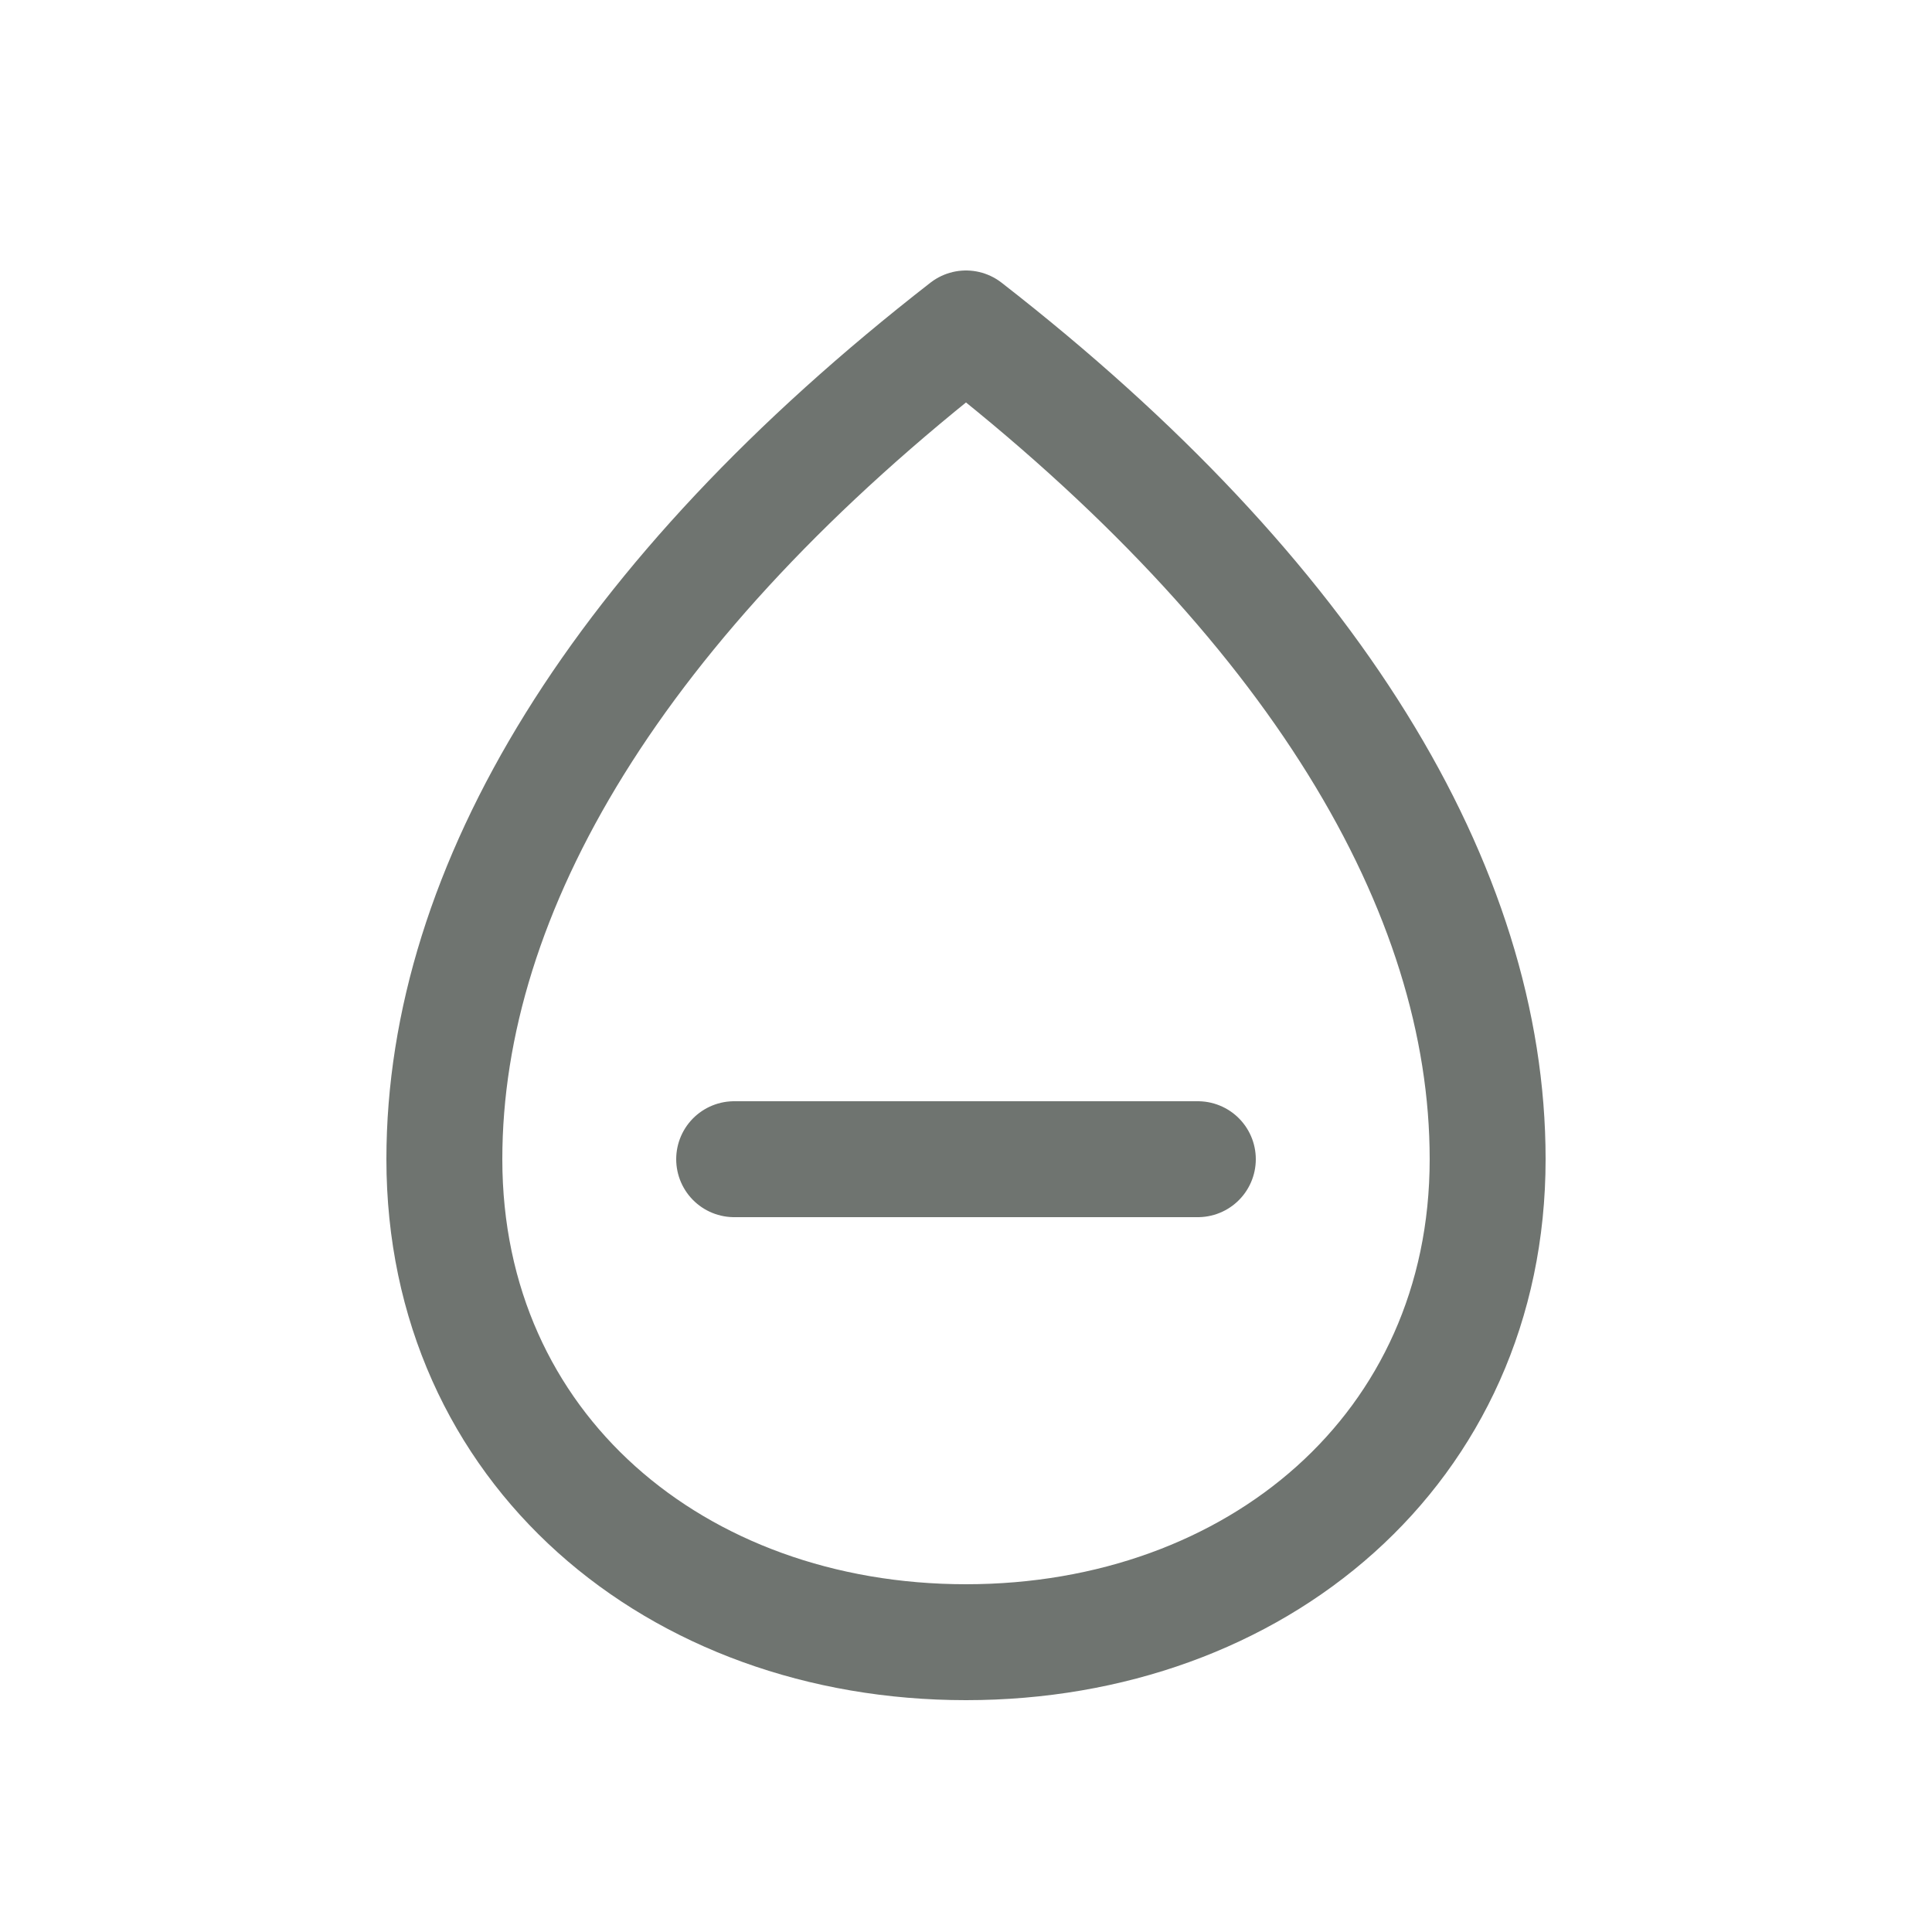
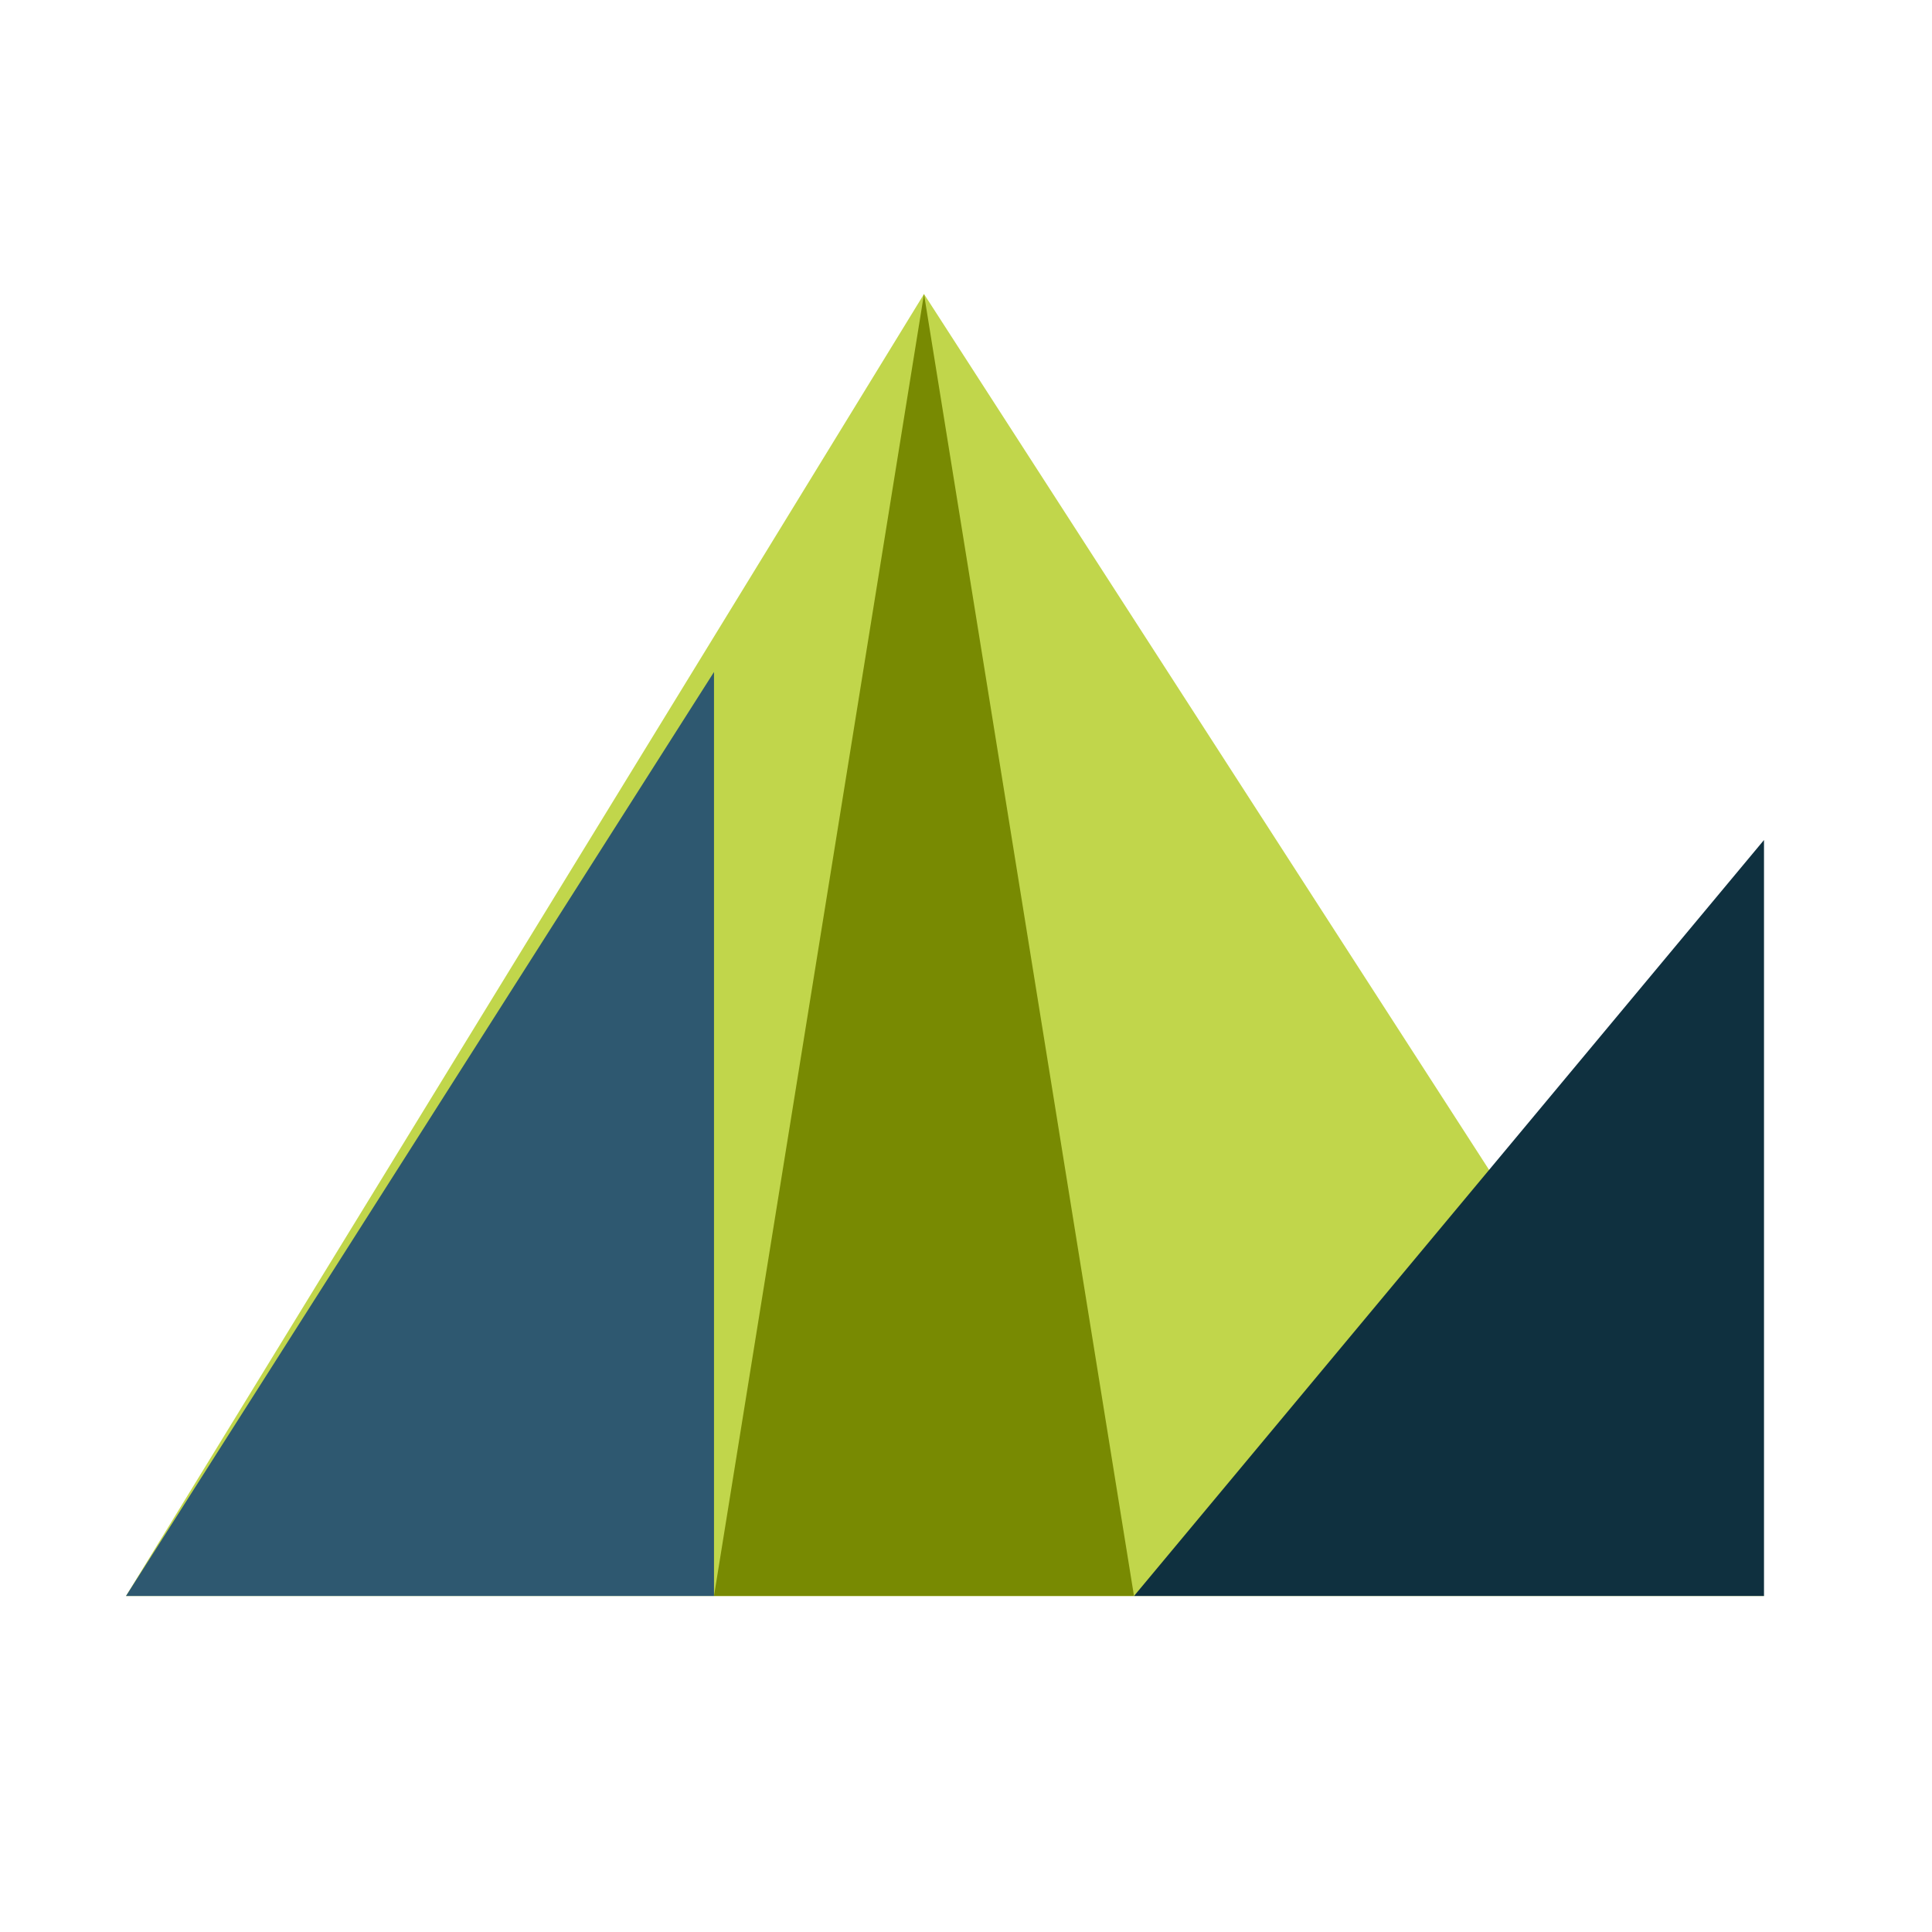
- <svg xmlns="http://www.w3.org/2000/svg" viewBox="0 0 100 100">
-   <path d="M50 17c18 14 27 29 27 43 0 15-12 25-27 25S23 75 23 60c0-14 9-29 27-43zM38 60h24" fill="none" stroke="#6f7470" stroke-width="6" stroke-linecap="round" stroke-linejoin="round" />
+ <svg xmlns="http://www.w3.org/2000/svg" viewBox="0 0 46 46">
+   <path d="M3 38 22 7l20 31z" fill="#c1d64b" />
+   <path d="m22 7 5 31H17z" fill="#788a02" />
+   <path d="m3 38 14-22v22z" fill="#2e5870" />
+   <path d="M27 38 42 20v18z" fill="#0f303f" />
</svg>
